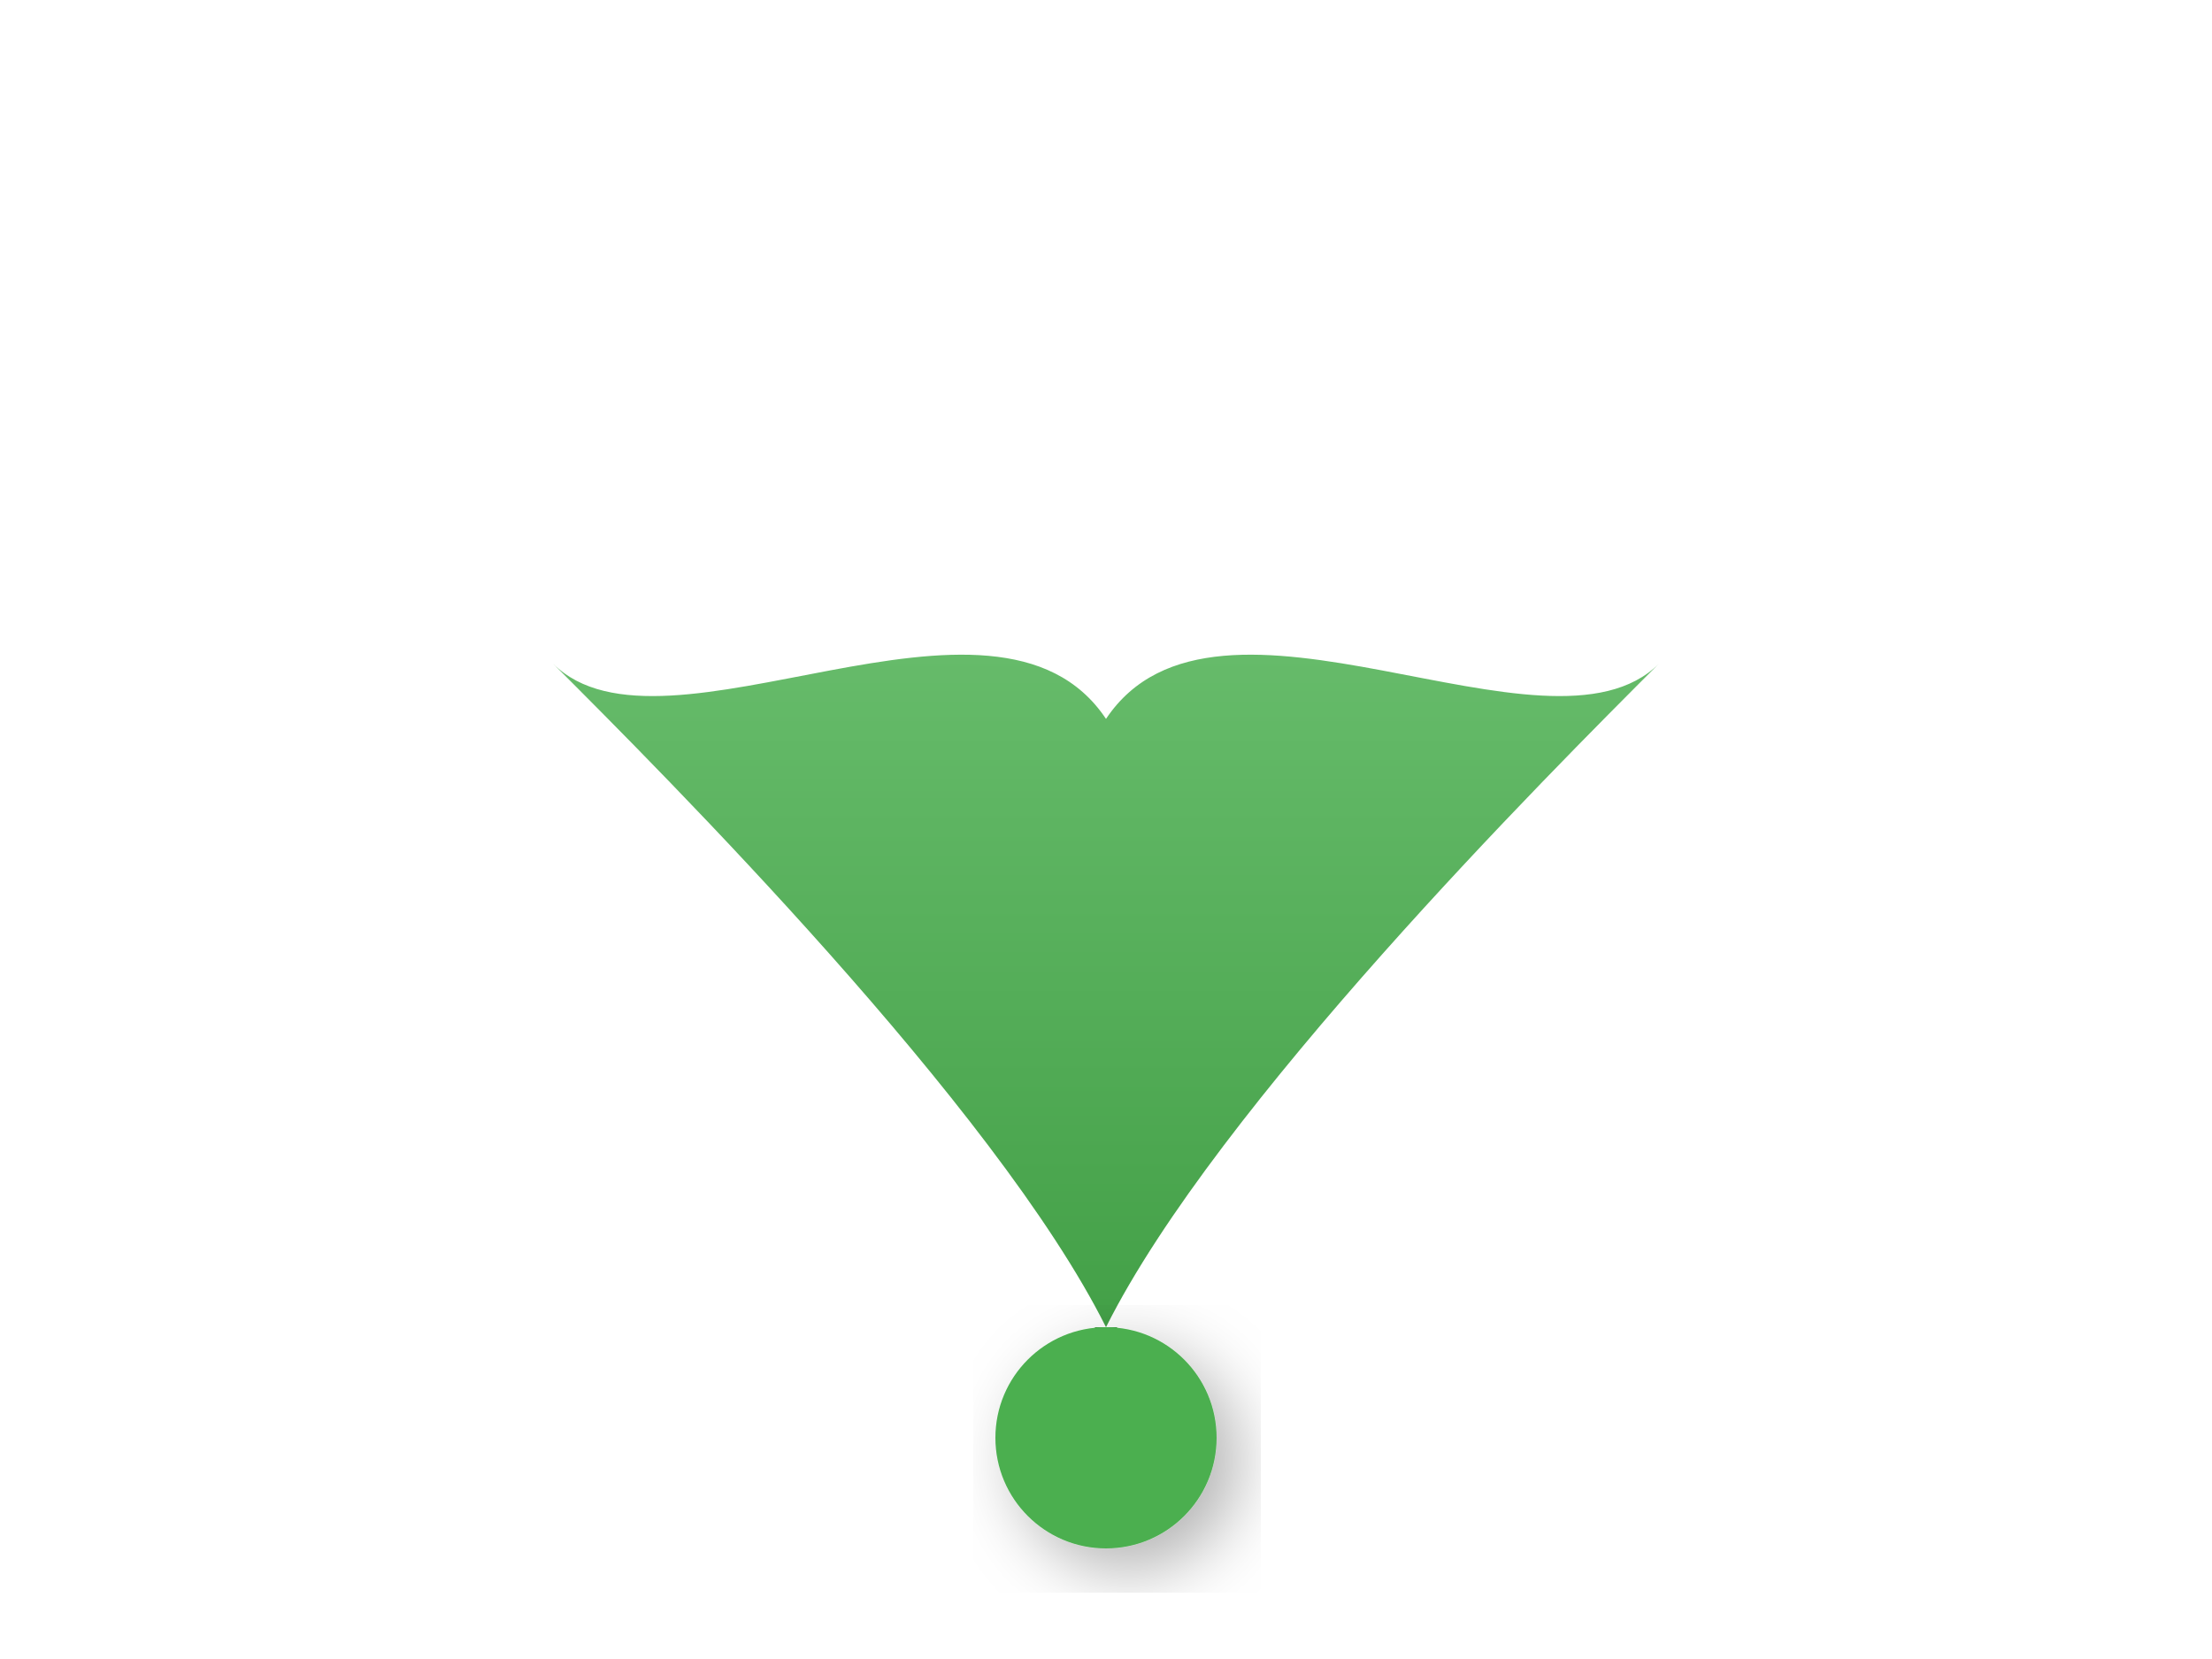
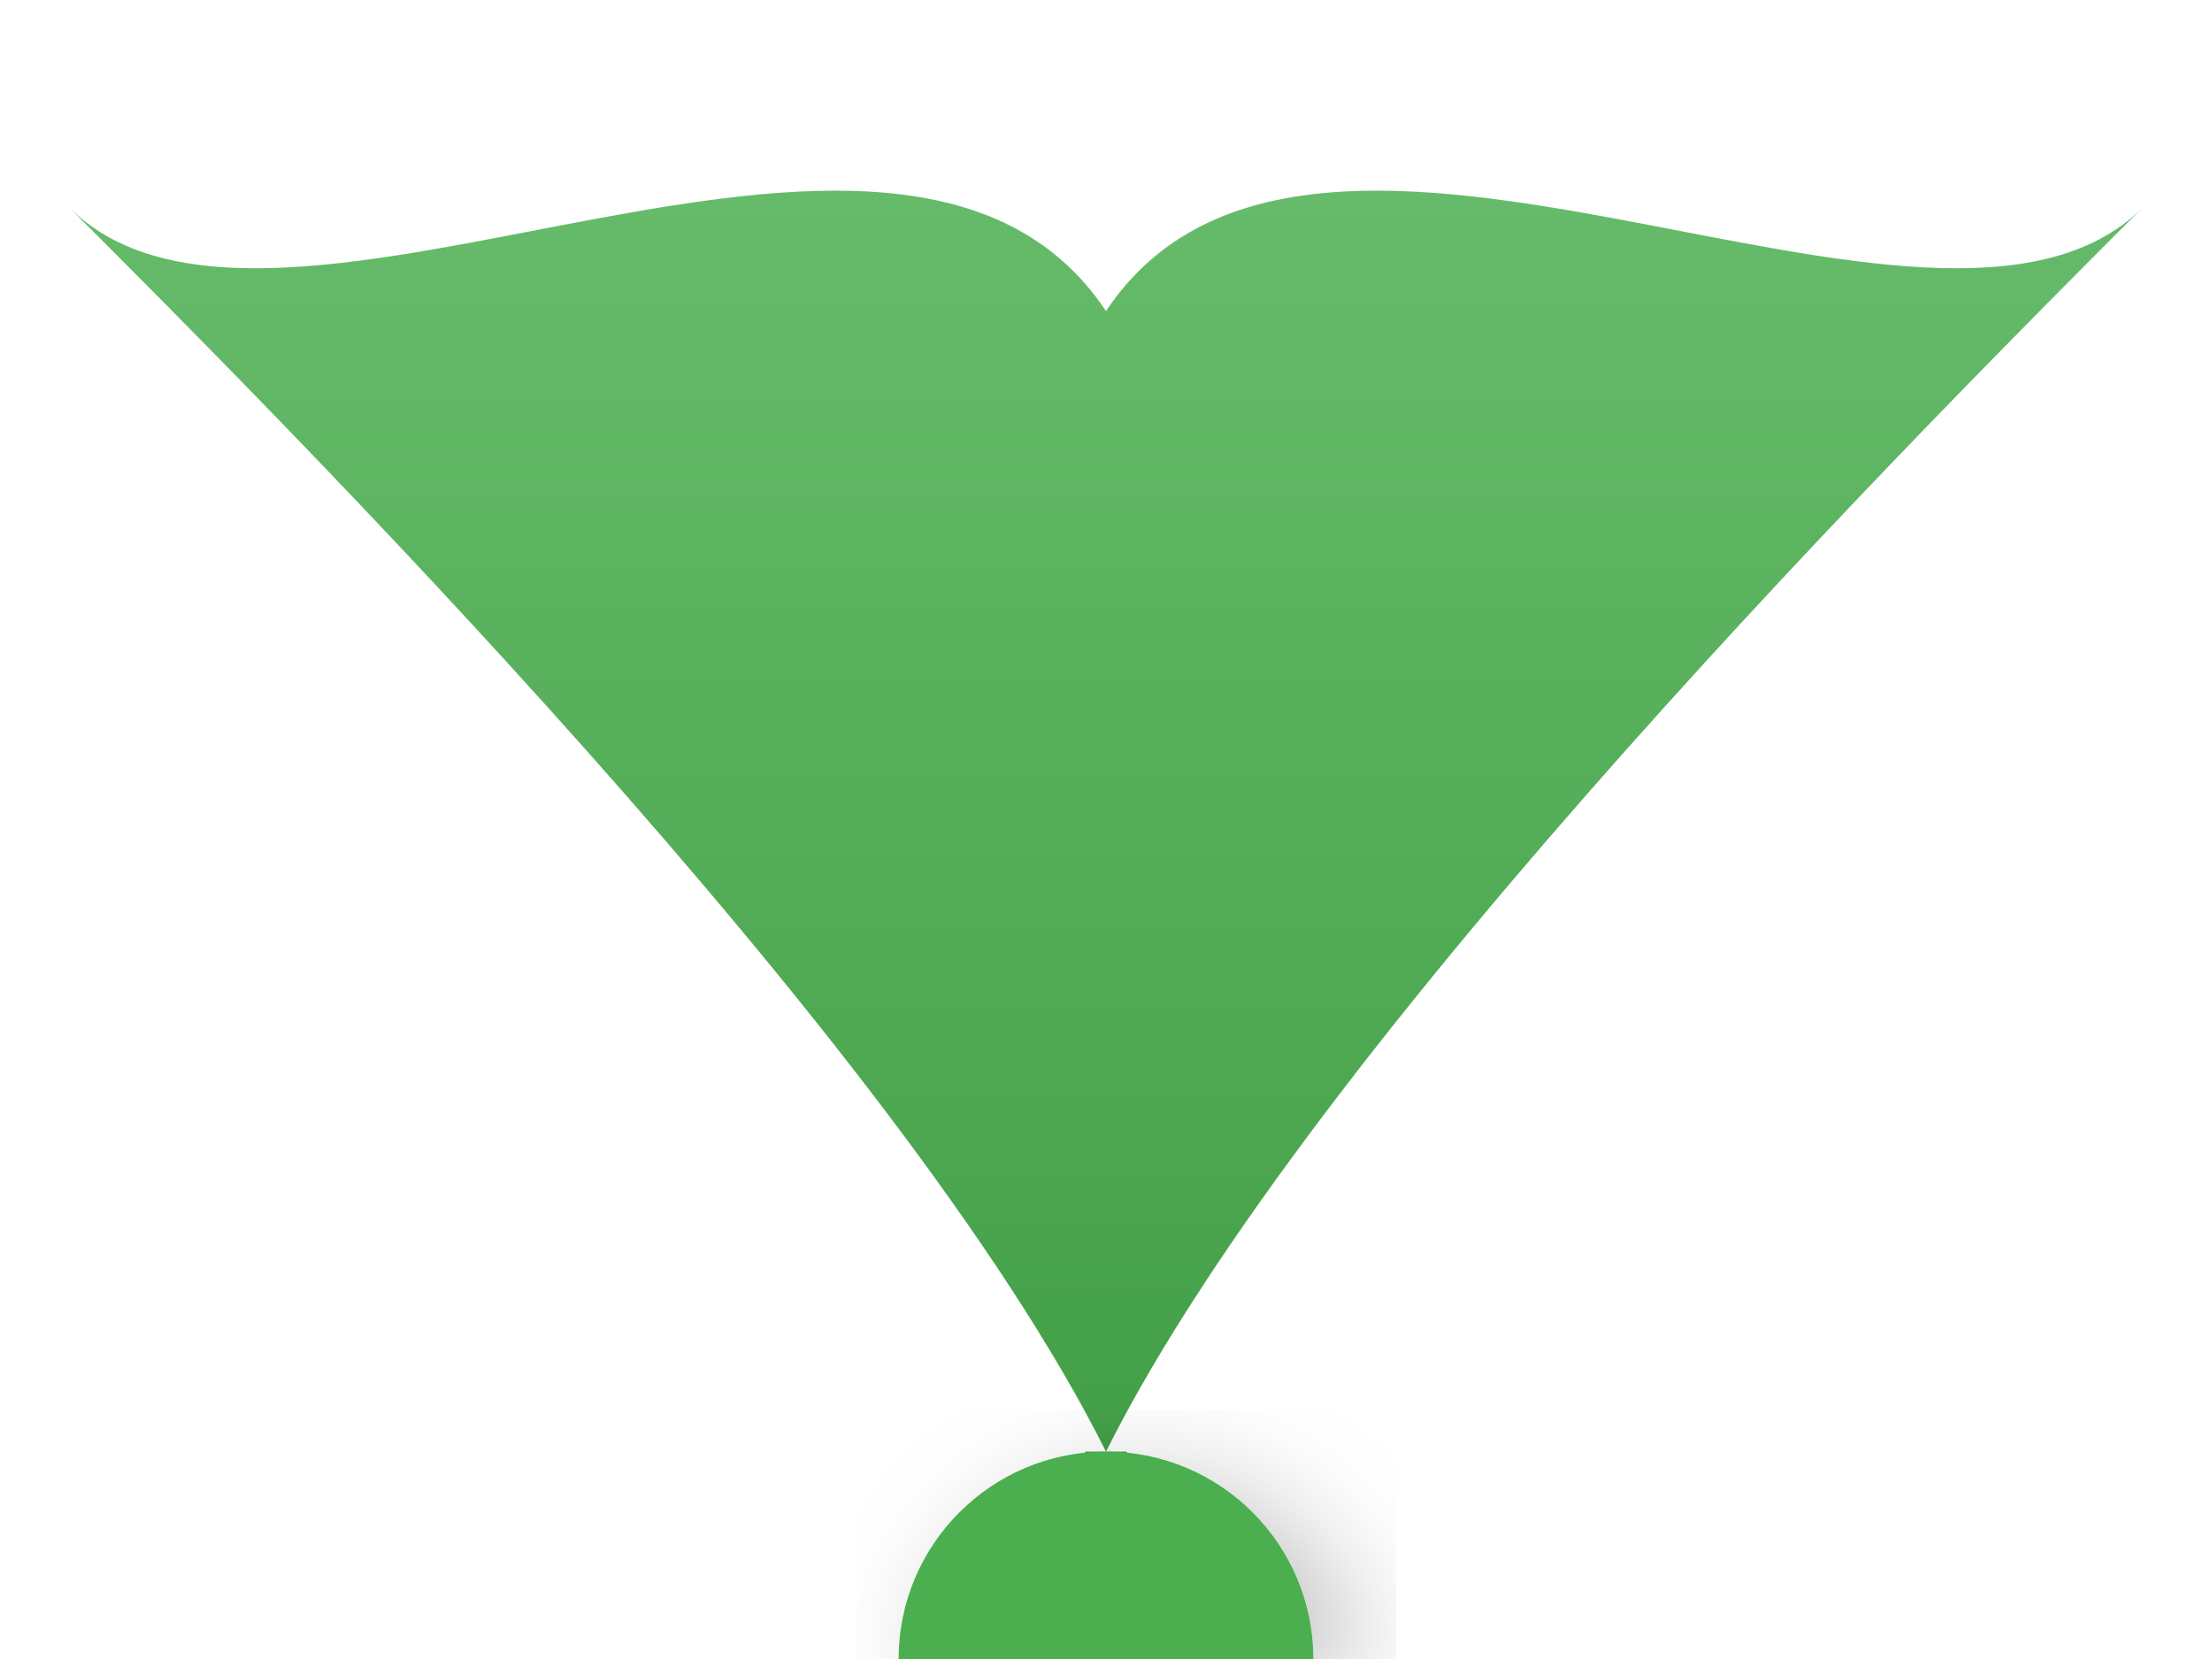
- <svg xmlns="http://www.w3.org/2000/svg" width="200" height="150" viewBox="0 0 200 150" class="mx-auto my-2">
+ <svg xmlns="http://www.w3.org/2000/svg" width="200" height="150" viewBox="80 50 40 80">
  <defs>
    <linearGradient id="leafGradient" x1="0%" y1="0%" x2="0%" y2="100%">
      <stop offset="0%" style="stop-color:#66BB6A;stop-opacity:1" />
      <stop offset="100%" style="stop-color:#43A047;stop-opacity:1" />
    </linearGradient>
    <filter id="circleShadow" x="-20%" y="-20%" width="140%" height="140%">
      <feDropShadow dx="2" dy="2" stdDeviation="3" flood-opacity="0.3" />
    </filter>
  </defs>
  <path d="M 100 120 C 90 100, 60 70, 50 60 C 60 70, 90 50, 100 65 C 110 50, 140 70, 150 60 C 140 70, 110 100, 100 120 Z" fill="url(#leafGradient)" />
  <path d="M 100 120 L 100 130" stroke="#388E3C" stroke-width="2" />
  <circle cx="100" cy="130" r="10" fill="#4CAF50" filter="url(#circleShadow)" />
</svg>
